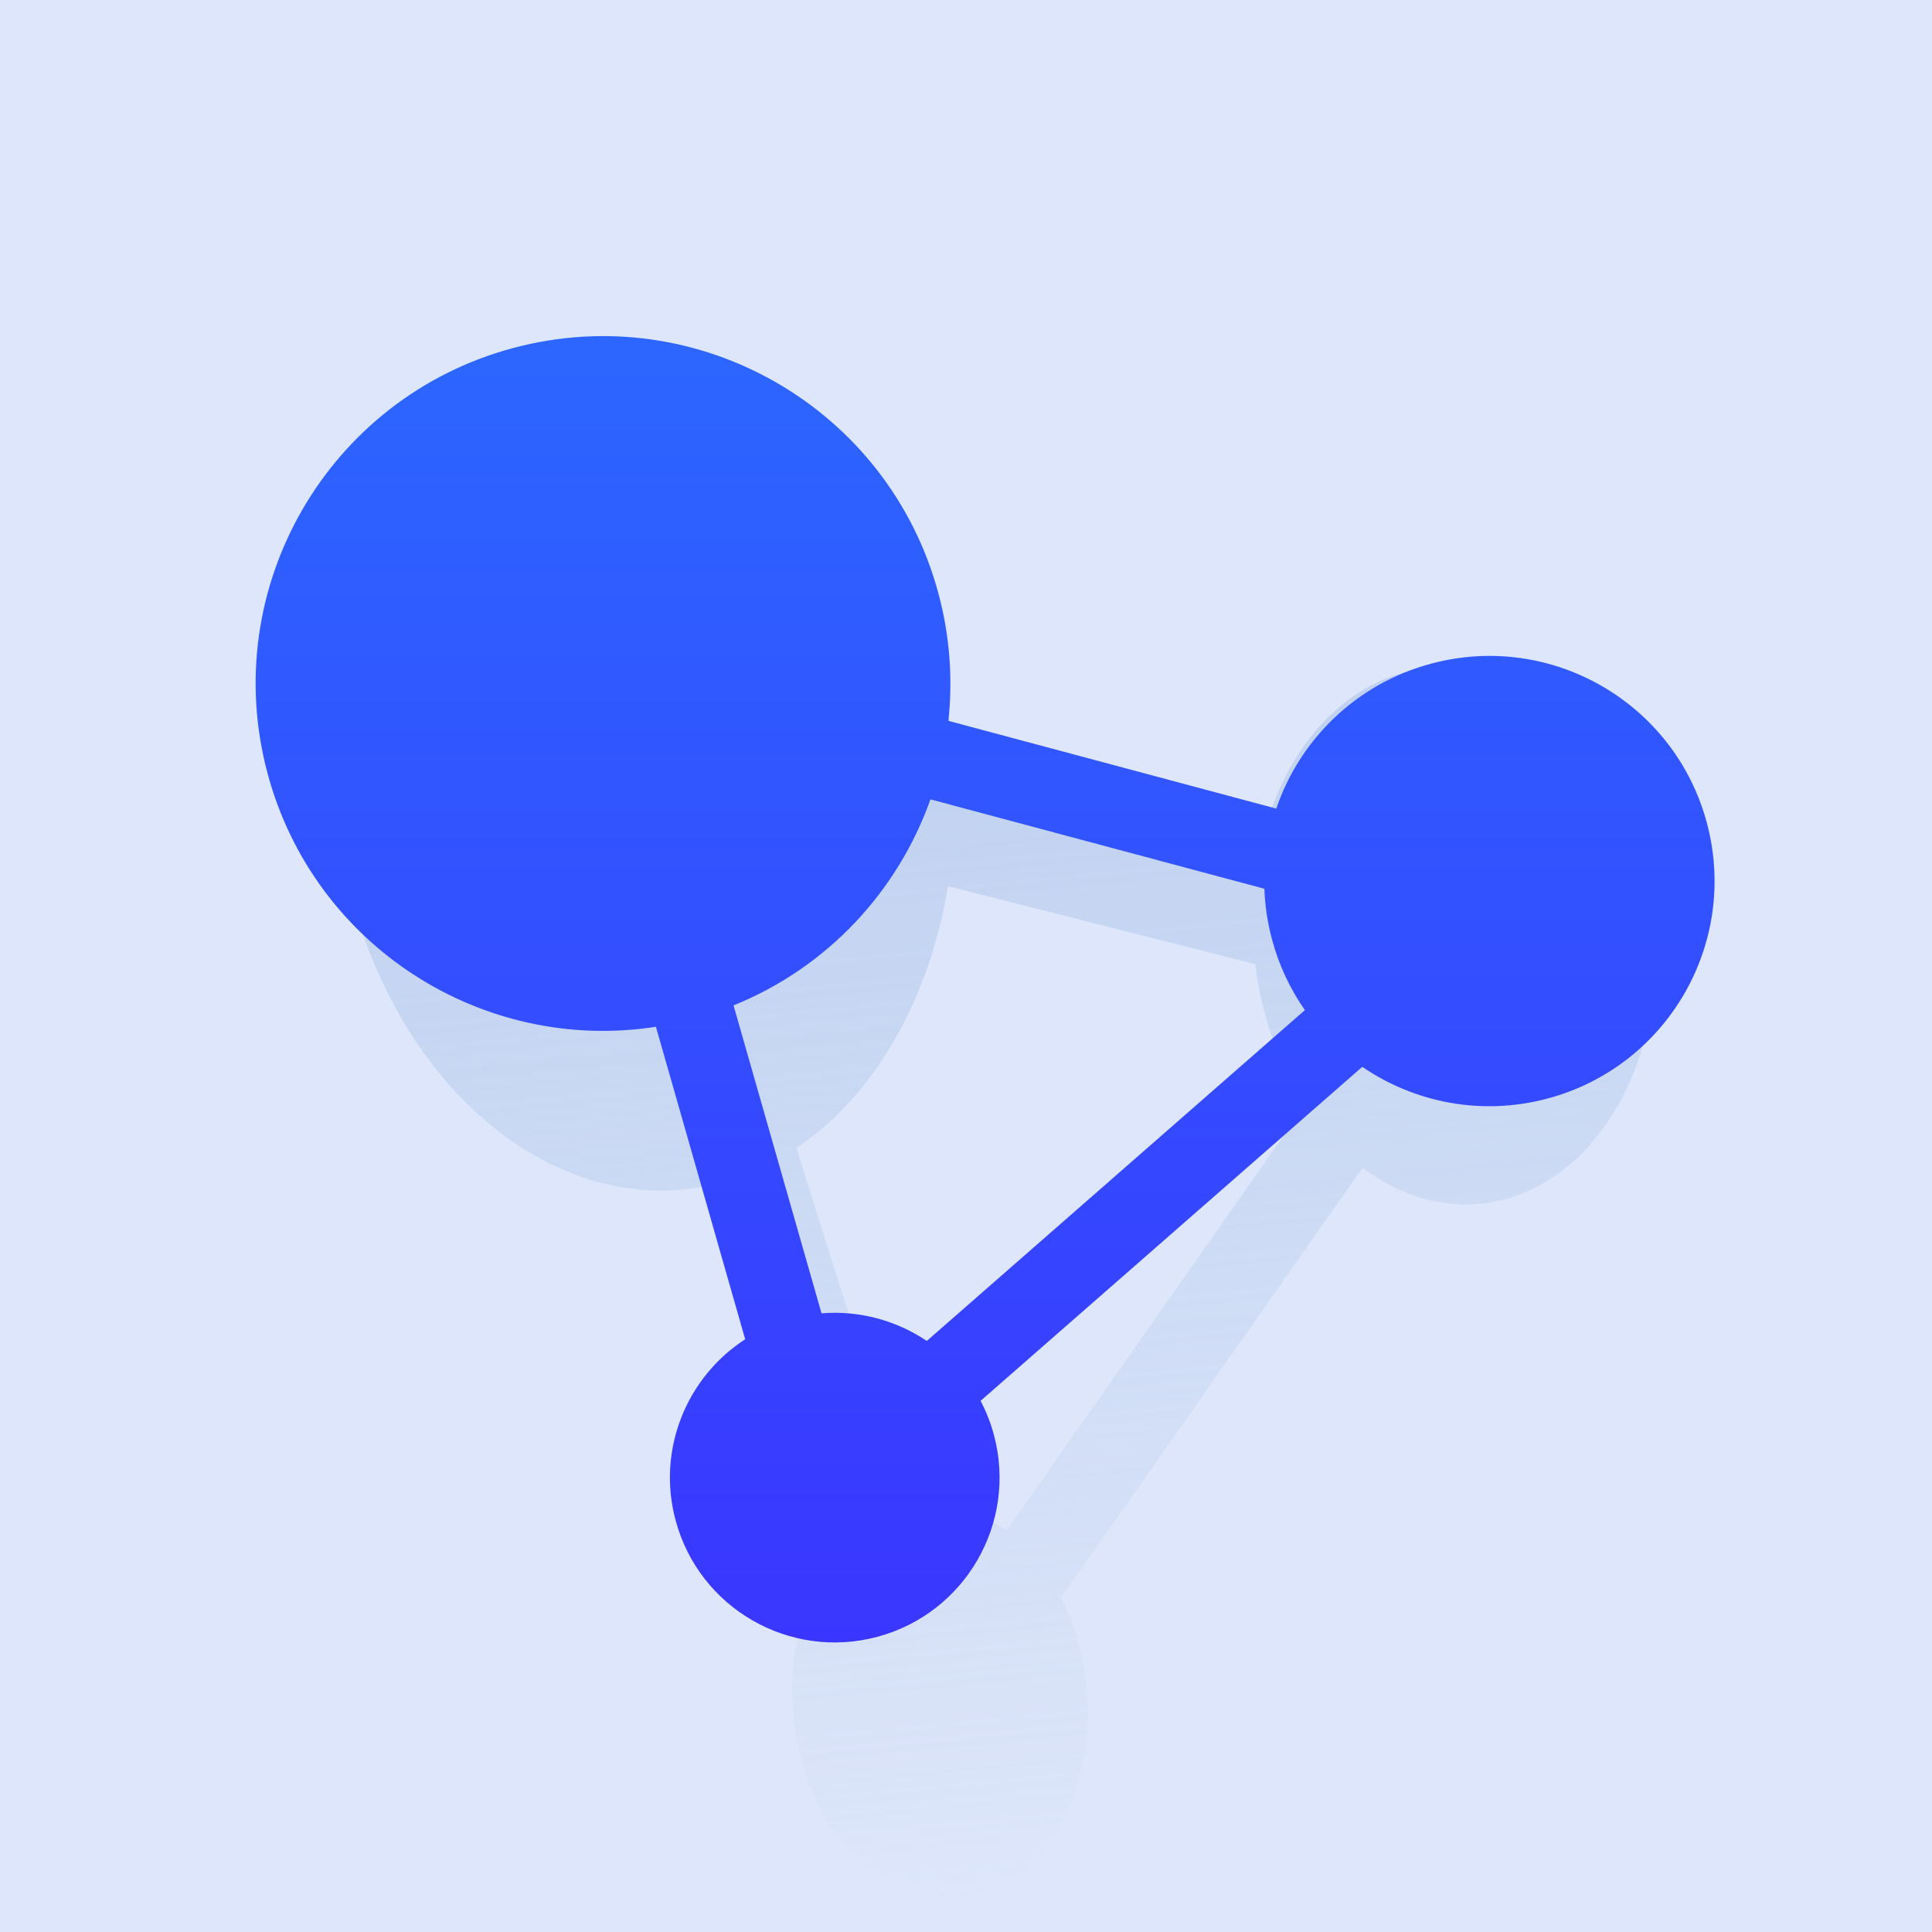
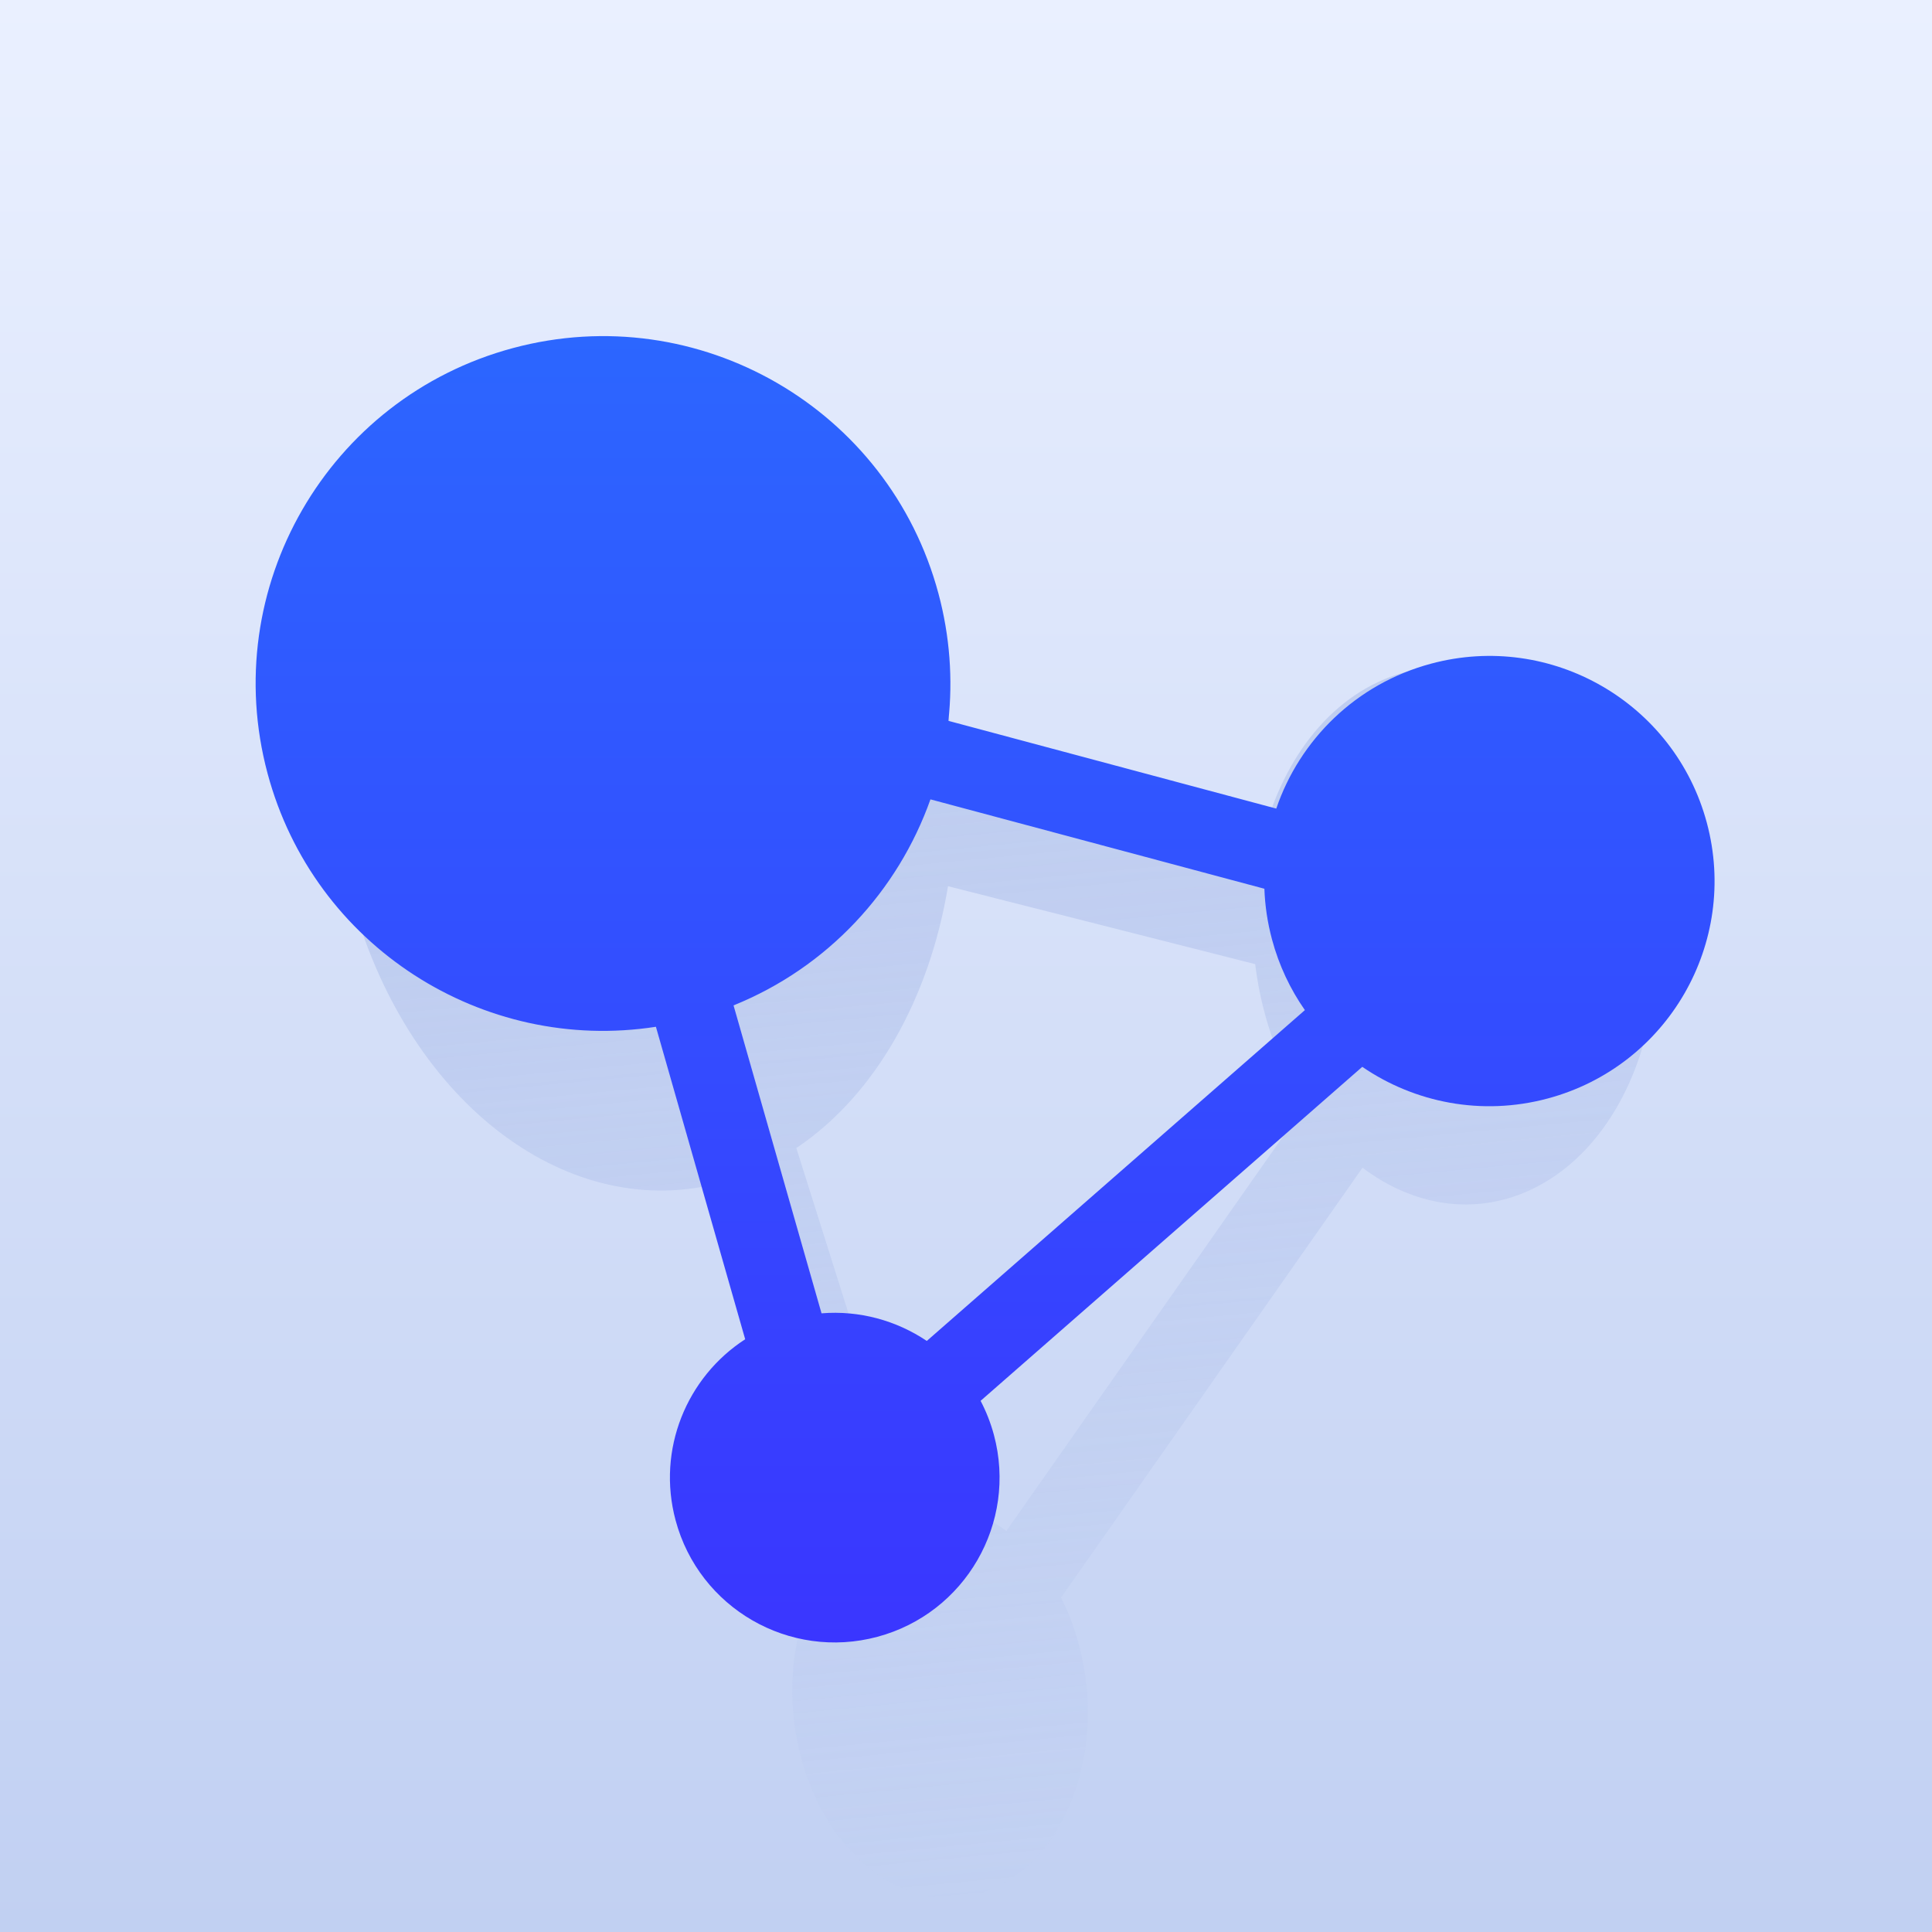
<svg xmlns="http://www.w3.org/2000/svg" width="72" height="72" viewBox="0 0 72 72" fill="none">
-   <g clip-path="url(#clip0_675_3457)">
-     <rect width="72" height="72" fill="#DDE6FA" />
-     <path opacity="0.5" fill-rule="evenodd" clip-rule="evenodd" d="M35.592 29.487C35.565 27.633 35.285 25.735 34.724 23.877C32.293 15.819 25.515 11.547 19.585 14.335C13.655 17.124 10.818 25.916 13.249 33.974C15.518 41.497 21.576 45.72 27.195 43.979L31.479 57.551C29.702 59.412 29.009 62.719 29.938 65.8C31.092 69.623 34.308 71.65 37.121 70.327C39.935 69.004 41.281 64.832 40.128 61.009C39.969 60.483 39.772 59.991 39.542 59.538L50.777 43.518C52.663 44.939 54.942 45.328 57.056 44.335C60.9 42.527 62.738 36.828 61.163 31.605C59.587 26.382 55.194 23.613 51.35 25.421C48.939 26.554 47.316 29.22 46.831 32.339L35.592 29.487ZM37.505 57.052L48.634 41.184C48.06 40.303 47.585 39.284 47.243 38.15C47.022 37.416 46.868 36.672 46.777 35.931L35.33 33.026C34.642 37.182 32.641 40.796 29.677 42.785L33.899 56.161C35.144 55.904 36.413 56.243 37.505 57.052Z" fill="url(#paint0_linear_675_3457)" />
-     <path fill-rule="evenodd" clip-rule="evenodd" d="M35.344 26.864C35.511 25.317 35.401 23.715 34.974 22.122C33.124 15.218 26.027 11.12 19.122 12.97C12.218 14.82 8.121 21.917 9.971 28.822C11.698 35.268 17.997 39.267 24.444 38.265L27.771 49.91C25.594 51.318 24.469 54.017 25.177 56.656C26.055 59.932 29.422 61.877 32.698 60.999C35.974 60.121 37.918 56.754 37.041 53.477C36.92 53.027 36.752 52.601 36.544 52.205L50.768 39.758C52.718 41.091 55.217 41.597 57.677 40.938C62.153 39.739 64.808 35.139 63.609 30.664C62.41 26.188 57.81 23.532 53.335 24.732C50.527 25.484 48.435 27.575 47.563 30.134L35.344 26.864ZM34.539 49.973L48.629 37.644C48.084 36.864 47.663 35.978 47.403 35.006C47.234 34.377 47.142 33.745 47.12 33.121L34.675 29.79C33.466 33.197 30.852 36.047 27.337 37.468L30.616 48.944C32.03 48.829 33.408 49.212 34.539 49.973Z" fill="url(#paint1_linear_675_3457)" />
+   <g clip-path="url(#clip0_688_349)">
+     <rect width="72" height="72" fill="url(#paint0_linear_688_349)" />
+     <path opacity="0.5" fill-rule="evenodd" clip-rule="evenodd" d="M35.592 29.487C35.565 27.633 35.285 25.735 34.724 23.877C32.293 15.819 25.515 11.547 19.585 14.335C13.655 17.124 10.818 25.916 13.249 33.974C15.518 41.497 21.576 45.72 27.195 43.979L31.479 57.552C29.702 59.412 29.009 62.719 29.938 65.8C31.092 69.623 34.308 71.65 37.121 70.327C39.935 69.004 41.281 64.832 40.128 61.009C39.969 60.483 39.772 59.991 39.542 59.538L50.777 43.518C52.663 44.939 54.942 45.328 57.056 44.335C60.9 42.527 62.738 36.828 61.163 31.605C59.587 26.382 55.194 23.613 51.35 25.421C48.939 26.555 47.316 29.22 46.831 32.339L35.592 29.487ZM37.505 57.052L48.634 41.184C48.06 40.303 47.585 39.285 47.243 38.15C47.022 37.416 46.868 36.672 46.777 35.931L35.33 33.026C34.642 37.182 32.641 40.796 29.677 42.785L33.899 56.162C35.144 55.904 36.413 56.243 37.505 57.052Z" fill="url(#paint1_linear_688_349)" />
+     <path fill-rule="evenodd" clip-rule="evenodd" d="M35.344 26.864C35.511 25.318 35.401 23.715 34.974 22.122C33.124 15.218 26.027 11.12 19.122 12.97C12.218 14.82 8.121 21.918 9.971 28.822C11.698 35.268 17.997 39.267 24.444 38.265L27.771 49.91C25.594 51.318 24.469 54.017 25.177 56.656C26.055 59.932 29.422 61.877 32.698 60.999C35.974 60.121 37.918 56.754 37.041 53.477C36.92 53.027 36.752 52.601 36.544 52.205L50.768 39.758C52.718 41.092 55.217 41.597 57.677 40.938C62.153 39.739 64.808 35.139 63.609 30.664C62.41 26.188 57.81 23.532 53.335 24.732C50.527 25.484 48.435 27.575 47.563 30.134L35.344 26.864ZM34.539 49.973L48.629 37.644C48.084 36.864 47.663 35.978 47.403 35.006C47.234 34.377 47.142 33.745 47.12 33.121L34.675 29.79C33.466 33.197 30.852 36.047 27.337 37.468L30.616 48.944C32.03 48.829 33.408 49.212 34.539 49.973Z" fill="url(#paint2_linear_688_349)" />
  </g>
  <defs>
-     <linearGradient id="paint0_linear_675_3457" x1="35.178" y1="12.311" x2="40.715" y2="70.237" gradientUnits="userSpaceOnUse">
-       <stop stop-color="#90B0DF" />
-       <stop offset="1" stop-color="#90B0DF" stop-opacity="0" />
+     <linearGradient id="paint0_linear_688_349" x1="36" y1="0" x2="36" y2="72" gradientUnits="userSpaceOnUse">
+       <stop stop-color="#EAF0FF" />
+       <stop offset="1" stop-color="#C1D0F2" />
    </linearGradient>
-     <linearGradient id="paint1_linear_675_3457" x1="36.712" y1="12.526" x2="36.712" y2="61.209" gradientUnits="userSpaceOnUse">
+     <linearGradient id="paint1_linear_688_349" x1="35.178" y1="12.311" x2="40.715" y2="70.237" gradientUnits="userSpaceOnUse">
+       <stop stop-color="#90A6DF" />
+       <stop offset="1" stop-color="#90A6DF" stop-opacity="0" />
+     </linearGradient>
+     <linearGradient id="paint2_linear_688_349" x1="36.712" y1="12.526" x2="36.712" y2="61.21" gradientUnits="userSpaceOnUse">
      <stop stop-color="#2C66FF" />
      <stop offset="1" stop-color="#3A36FF" />
    </linearGradient>
-     <clipPath id="clip0_675_3457">
+     <clipPath id="clip0_688_349">
      <rect width="72" height="72" fill="white" />
    </clipPath>
  </defs>
</svg>
